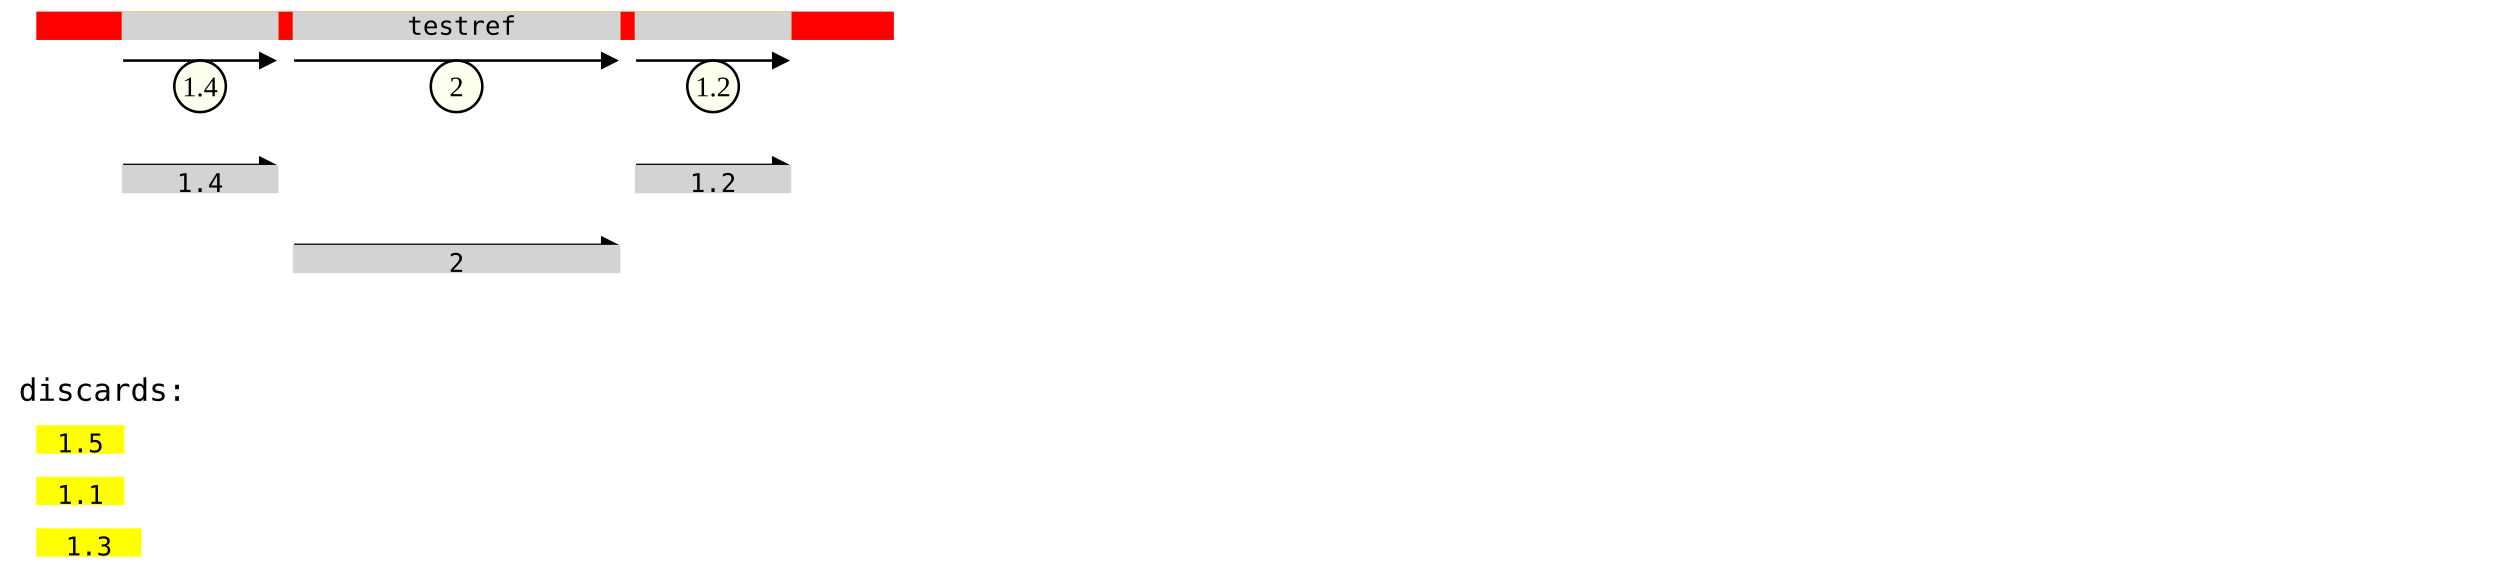
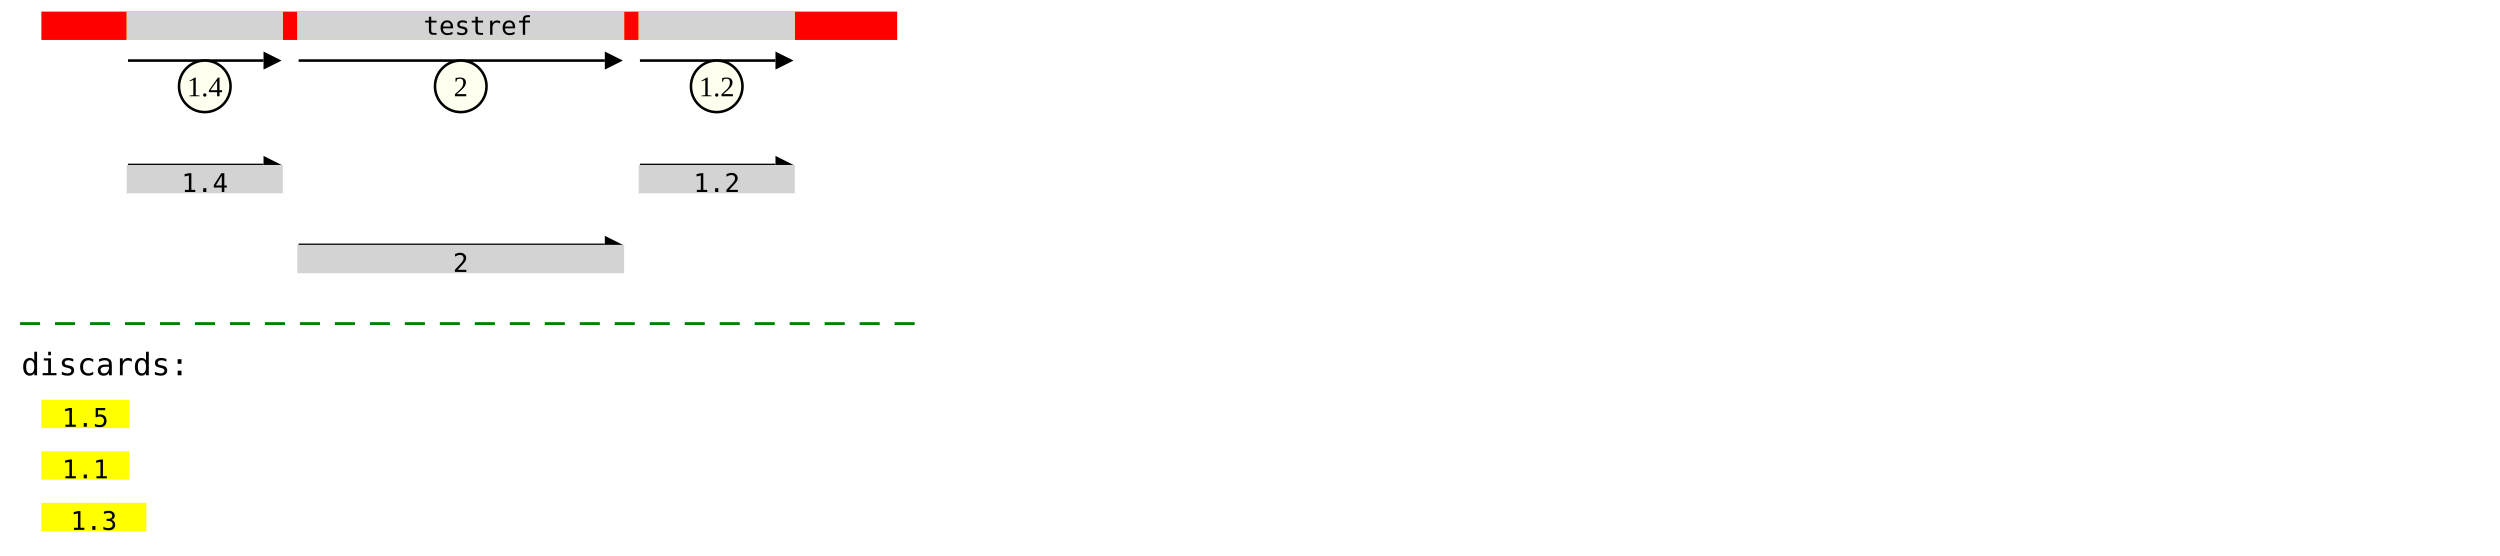
- <svg xmlns="http://www.w3.org/2000/svg" width="970.0" height="225.5" viewBox="0.0 -225.5 970.0 225.5">
+ <svg xmlns="http://www.w3.org/2000/svg" width="970.0" height="215.6" viewBox="0.0 -215.6 970.0 215.6">
  <defs>
</defs>
-   <g transform="translate(0 -210.5)">
-     <g transform="translate(0.0 0)">
-       <rect x="14.596" y="-10" width="331.737" height="10" fill="red" stroke="red" />
-     </g>
-     <g transform="translate(0.0 0)">
-       <rect x="47.77" y="-10" width="59.713" height="10" fill="yellow" stroke="yellow" />
-     </g>
-     <g transform="translate(0.0 0)">
-       <rect x="114.118" y="-10" width="126.06" height="10" fill="yellow" stroke="yellow" />
-     </g>
-     <g transform="translate(0.0 0)">
-       <rect x="246.813" y="-10" width="59.713" height="10" fill="yellow" stroke="yellow" />
-     </g>
-     <g transform="translate(0.0 0)">
-       <rect x="47.77" y="-10" width="59.713" height="10" fill="lightgray" stroke="lightgray" />
-     </g>
-     <g transform="translate(0.0 0)">
-       <rect x="114.118" y="-10" width="126.06" height="10" fill="lightgray" stroke="lightgray" />
-     </g>
-     <g transform="translate(0.0 0)">
-       <rect x="246.813" y="-10" width="59.713" height="10" fill="lightgray" stroke="lightgray" />
-     </g>
-   </g>
-   <g transform="translate(0.0 -212.0)">
-     <rect x="179.138" y="11.5" width="0.0" height="-11.5" fill="transparent" stroke="transparent" />
-     <g transform="translate(179.1382 0)">
+   <g transform="translate(0 -200.6)">
+     <g transform="translate(0.0 0)">
+       <rect x="16.553" y="-10" width="331.058" height="10" fill="red" stroke="red" />
+     </g>
+     <g transform="translate(0.0 0)">
+       <rect x="49.659" y="-10" width="59.59" height="10" fill="yellow" stroke="yellow" />
+     </g>
+     <g transform="translate(0.0 0)">
+       <rect x="115.87" y="-10" width="125.802" height="10" fill="yellow" stroke="yellow" />
+     </g>
+     <g transform="translate(0.0 0)">
+       <rect x="248.294" y="-10" width="59.59" height="10" fill="yellow" stroke="yellow" />
+     </g>
+     <g transform="translate(0.0 0)">
+       <rect x="49.659" y="-10" width="59.59" height="10" fill="lightgray" stroke="lightgray" />
+     </g>
+     <g transform="translate(0.0 0)">
+       <rect x="115.87" y="-10" width="125.802" height="10" fill="lightgray" stroke="lightgray" />
+     </g>
+     <g transform="translate(0.0 0)">
+       <rect x="248.294" y="-10" width="59.59" height="10" fill="lightgray" stroke="lightgray" />
+     </g>
+   </g>
+   <g transform="translate(0.0 -202.1)">
+     <rect x="185.392" y="11.5" width="0.0" height="-11.5" fill="transparent" stroke="transparent" />
+     <g transform="translate(185.3925 0)">
      <text x="0" y="0" font-size="10" font-family="monospace" text-anchor="middle">testref</text>
    </g>
  </g>
-   <g transform="translate(0 -182.0)">
-     <g transform="translate(0.0 0)">
-       <path d="M47.77,-20.0 L100.483,-20.0" stroke="black" />
-       <circle cx="77.627" cy="-10.0" r="10.0" fill="ivory" stroke="black" />
-       <path d="M107.483,-20.0 L100.483,-23.5 L100.483,-16.5 L107.483,-20.0" fill="black" />
-       <text x="77.627" y="-10.0" font-size="11.0" text-anchor="middle" dy="0.35em">1.4</text>
-     </g>
-     <g transform="translate(0.0 0)">
-       <path d="M114.118,-20.0 L233.178,-20.0" stroke="black" />
-       <circle cx="177.148" cy="-10.0" r="10.0" fill="ivory" stroke="black" />
-       <path d="M240.178,-20.0 L233.178,-23.5 L233.178,-16.5 L240.178,-20.0" fill="black" />
-       <text x="177.148" y="-10.0" font-size="11.0" text-anchor="middle" dy="0.35em">2</text>
-     </g>
-     <g transform="translate(0.0 0)">
-       <path d="M246.813,-20.0 L299.525,-20.0" stroke="black" />
-       <circle cx="276.669" cy="-10.0" r="10.0" fill="ivory" stroke="black" />
-       <path d="M306.525,-20.0 L299.525,-23.5 L299.525,-16.5 L306.525,-20.0" fill="black" />
-       <text x="276.669" y="-10.0" font-size="11.0" text-anchor="middle" dy="0.35em">1.2</text>
-     </g>
-   </g>
-   <g transform="translate(0 -171.0)">
-     <g transform="translate(0.0 0)">
-       <path d="M47.77,9.5 L100.483,9.5" stroke="black" />
-       <path d="M107.483,9.5 L100.483,6.0 L100.483,13.0 L107.483,9.5" fill="black" />
-     </g>
-     <g transform="translate(0.0 0)">
-       <path d="M246.813,9.5 L299.525,9.5" stroke="black" />
-       <path d="M306.525,9.5 L299.525,6.0 L299.525,13.0 L306.525,9.5" fill="black" />
-     </g>
-   </g>
-   <g transform="translate(0 -151.0)">
-     <g transform="translate(0.0 0)">
-       <rect x="47.77" y="-10" width="59.713" height="10" fill="lightgrey" stroke="lightgrey" />
-       <g transform="translate(77.62654 0)">
+   <g transform="translate(0 -172.1)">
+     <g transform="translate(0.0 0)">
+       <path d="M49.659,-20.0 L102.249,-20.0" stroke="black" />
+       <circle cx="79.454" cy="-10.0" r="10.0" fill="ivory" stroke="black" />
+       <path d="M109.249,-20.0 L102.249,-23.5 L102.249,-16.5 L109.249,-20.0" fill="black" />
+       <text x="79.454" y="-10.0" font-size="11.0" text-anchor="middle" dy="0.35em">1.4</text>
+     </g>
+     <g transform="translate(0.0 0)">
+       <path d="M115.87,-20.0 L234.672,-20.0" stroke="black" />
+       <circle cx="178.771" cy="-10.0" r="10.0" fill="ivory" stroke="black" />
+       <path d="M241.672,-20.0 L234.672,-23.5 L234.672,-16.5 L241.672,-20.0" fill="black" />
+       <text x="178.771" y="-10.0" font-size="11.0" text-anchor="middle" dy="0.35em">2</text>
+     </g>
+     <g transform="translate(0.0 0)">
+       <path d="M248.294,-20.0 L300.884,-20.0" stroke="black" />
+       <circle cx="278.089" cy="-10.0" r="10.0" fill="ivory" stroke="black" />
+       <path d="M307.884,-20.0 L300.884,-23.5 L300.884,-16.5 L307.884,-20.0" fill="black" />
+       <text x="278.089" y="-10.0" font-size="11.0" text-anchor="middle" dy="0.35em">1.2</text>
+     </g>
+   </g>
+   <g transform="translate(0 -161.1)">
+     <g transform="translate(0.0 0)">
+       <path d="M49.659,9.5 L102.249,9.5" stroke="black" />
+       <path d="M109.249,9.5 L102.249,6.0 L102.249,13.0 L109.249,9.5" fill="black" />
+     </g>
+     <g transform="translate(0.0 0)">
+       <path d="M248.294,9.5 L300.884,9.5" stroke="black" />
+       <path d="M307.884,9.5 L300.884,6.0 L300.884,13.0 L307.884,9.5" fill="black" />
+     </g>
+   </g>
+   <g transform="translate(0 -141.1)">
+     <g transform="translate(0.0 0)">
+       <rect x="49.659" y="-10" width="59.59" height="10" fill="lightgrey" stroke="lightgrey" />
+       <g transform="translate(79.45392 0)">
        <text x="0" y="0" font-size="10" font-family="monospace" text-anchor="middle">1.4</text>
      </g>
    </g>
    <g transform="translate(0.0 0)">
-       <rect x="246.813" y="-10" width="59.713" height="10" fill="lightgrey" stroke="lightgrey" />
-       <g transform="translate(276.6689 0)">
+       <rect x="248.294" y="-10" width="59.59" height="10" fill="lightgrey" stroke="lightgrey" />
+       <g transform="translate(278.0887 0)">
        <text x="0" y="0" font-size="10" font-family="monospace" text-anchor="middle">1.2</text>
      </g>
    </g>
  </g>
-   <g transform="translate(0 -140.0)">
-     <g transform="translate(0.0 0)">
-       <path d="M114.118,9.5 L233.178,9.5" stroke="black" />
-       <path d="M240.178,9.5 L233.178,6.0 L233.178,13.0 L240.178,9.5" fill="black" />
-     </g>
-   </g>
-   <g transform="translate(0 -120.0)">
-     <g transform="translate(0.0 0)">
-       <rect x="114.118" y="-10" width="126.06" height="10" fill="lightgrey" stroke="lightgrey" />
-       <g transform="translate(177.1477 0)">
+   <g transform="translate(0 -130.1)">
+     <g transform="translate(0.0 0)">
+       <path d="M115.87,9.5 L234.672,9.5" stroke="black" />
+       <path d="M241.672,9.5 L234.672,6.0 L234.672,13.0 L241.672,9.5" fill="black" />
+     </g>
+   </g>
+   <g transform="translate(0 -110.1)">
+     <g transform="translate(0.0 0)">
+       <rect x="115.87" y="-10" width="125.802" height="10" fill="lightgrey" stroke="lightgrey" />
+       <g transform="translate(178.7713 0)">
        <text x="0" y="0" font-size="10" font-family="monospace" text-anchor="middle">2</text>
      </g>
    </g>
  </g>
+   <g transform="translate(0.0 -100.1)">
+     <path d="M8.276,-0.0 L8.276,-0.0" stroke="black" />
+     <path d="M8.276,-0.0 L8.276,-3.5 L8.276,3.5 L8.276,-0.0" fill="black" />
+   </g>
+   <g transform="translate(0 -90.0)">
+     <g transform="translate(0.0 0)">
+       <rect x="8.276" y="-0.1" width="6.787" height="0.1" fill="green" stroke="green" />
+     </g>
+     <g transform="translate(0.0 0)">
+       <rect x="21.85" y="-0.1" width="6.787" height="0.1" fill="green" stroke="green" />
+     </g>
+     <g transform="translate(0.0 0)">
+       <rect x="35.423" y="-0.1" width="6.787" height="0.1" fill="green" stroke="green" />
+     </g>
+     <g transform="translate(0.0 0)">
+       <rect x="48.997" y="-0.1" width="6.787" height="0.1" fill="green" stroke="green" />
+     </g>
+     <g transform="translate(0.0 0)">
+       <rect x="62.57" y="-0.1" width="6.787" height="0.1" fill="green" stroke="green" />
+     </g>
+     <g transform="translate(0.0 0)">
+       <rect x="76.143" y="-0.1" width="6.787" height="0.1" fill="green" stroke="green" />
+     </g>
+     <g transform="translate(0.0 0)">
+       <rect x="89.717" y="-0.1" width="6.787" height="0.1" fill="green" stroke="green" />
+     </g>
+     <g transform="translate(0.0 0)">
+       <rect x="103.29" y="-0.1" width="6.787" height="0.1" fill="green" stroke="green" />
+     </g>
+     <g transform="translate(0.0 0)">
+       <rect x="116.863" y="-0.1" width="6.787" height="0.1" fill="green" stroke="green" />
+     </g>
+     <g transform="translate(0.0 0)">
+       <rect x="130.437" y="-0.1" width="6.787" height="0.1" fill="green" stroke="green" />
+     </g>
+     <g transform="translate(0.0 0)">
+       <rect x="144.01" y="-0.1" width="6.787" height="0.1" fill="green" stroke="green" />
+     </g>
+     <g transform="translate(0.0 0)">
+       <rect x="157.584" y="-0.1" width="6.787" height="0.1" fill="green" stroke="green" />
+     </g>
+     <g transform="translate(0.0 0)">
+       <rect x="171.157" y="-0.1" width="6.787" height="0.1" fill="green" stroke="green" />
+     </g>
+     <g transform="translate(0.0 0)">
+       <rect x="184.73" y="-0.1" width="6.787" height="0.1" fill="green" stroke="green" />
+     </g>
+     <g transform="translate(0.0 0)">
+       <rect x="198.304" y="-0.1" width="6.787" height="0.1" fill="green" stroke="green" />
+     </g>
+     <g transform="translate(0.0 0)">
+       <rect x="211.877" y="-0.1" width="6.787" height="0.1" fill="green" stroke="green" />
+     </g>
+     <g transform="translate(0.0 0)">
+       <rect x="225.451" y="-0.1" width="6.787" height="0.1" fill="green" stroke="green" />
+     </g>
+     <g transform="translate(0.0 0)">
+       <rect x="239.024" y="-0.1" width="6.787" height="0.1" fill="green" stroke="green" />
+     </g>
+     <g transform="translate(0.0 0)">
+       <rect x="252.597" y="-0.1" width="6.787" height="0.1" fill="green" stroke="green" />
+     </g>
+     <g transform="translate(0.0 0)">
+       <rect x="266.171" y="-0.1" width="6.787" height="0.1" fill="green" stroke="green" />
+     </g>
+     <g transform="translate(0.0 0)">
+       <rect x="279.744" y="-0.1" width="6.787" height="0.1" fill="green" stroke="green" />
+     </g>
+     <g transform="translate(0.0 0)">
+       <rect x="293.317" y="-0.1" width="6.787" height="0.1" fill="green" stroke="green" />
+     </g>
+     <g transform="translate(0.0 0)">
+       <rect x="306.891" y="-0.1" width="6.787" height="0.1" fill="green" stroke="green" />
+     </g>
+     <g transform="translate(0.0 0)">
+       <rect x="320.464" y="-0.1" width="6.787" height="0.1" fill="green" stroke="green" />
+     </g>
+     <g transform="translate(0.0 0)">
+       <rect x="334.038" y="-0.1" width="6.787" height="0.1" fill="green" stroke="green" />
+     </g>
+     <g transform="translate(0.0 0)">
+       <rect x="347.611" y="-0.1" width="6.787" height="0.1" fill="green" stroke="green" />
+     </g>
+   </g>
+   <g transform="translate(0.0 -80.0)">
+     <path d="M8.276,-0.0 L8.276,-0.0" stroke="black" />
+     <path d="M8.276,-0.0 L8.276,-3.5 L8.276,3.5 L8.276,-0.0" fill="black" />
+   </g>
  <g transform="translate(0.0 -70.0)">
-     <rect x="7.298" y="-40" width="0.0" height="40" fill="lightgrey" stroke="lightgrey" />
-     <g transform="translate(7.298222 0)">
+     <rect x="8.276" y="0" width="0.0" height="0" fill="lightgrey" stroke="lightgrey" />
+     <g transform="translate(8.276451 0)">
      <text x="0" y="0" font-size="12" font-family="monospace" text-anchor="left">discards:</text>
    </g>
  </g>
  <g transform="translate(0.0 -50.0)">
-     <rect x="14.596" y="-10" width="33.174" height="10" fill="yellow" stroke="yellow" />
-     <g transform="translate(31.18331 0)">
+     <rect x="16.553" y="-10" width="33.106" height="10" fill="yellow" stroke="yellow" />
+     <g transform="translate(33.1058 0)">
      <text x="0" y="0" font-size="10" font-family="monospace" text-anchor="middle">1.5</text>
    </g>
  </g>
  <g transform="translate(0.0 -30.0)">
-     <rect x="14.596" y="-10" width="33.174" height="10" fill="yellow" stroke="yellow" />
-     <g transform="translate(31.18331 0)">
+     <rect x="16.553" y="-10" width="33.106" height="10" fill="yellow" stroke="yellow" />
+     <g transform="translate(33.1058 0)">
      <text x="0" y="0" font-size="10" font-family="monospace" text-anchor="middle">1.1</text>
    </g>
  </g>
  <g transform="translate(0.0 -10.0)">
-     <rect x="14.596" y="-10" width="39.808" height="10" fill="yellow" stroke="yellow" />
-     <g transform="translate(34.50068 0)">
+     <rect x="16.553" y="-10" width="39.727" height="10" fill="yellow" stroke="yellow" />
+     <g transform="translate(36.41638 0)">
      <text x="0" y="0" font-size="10" font-family="monospace" text-anchor="middle">1.3</text>
    </g>
  </g>
</svg>
